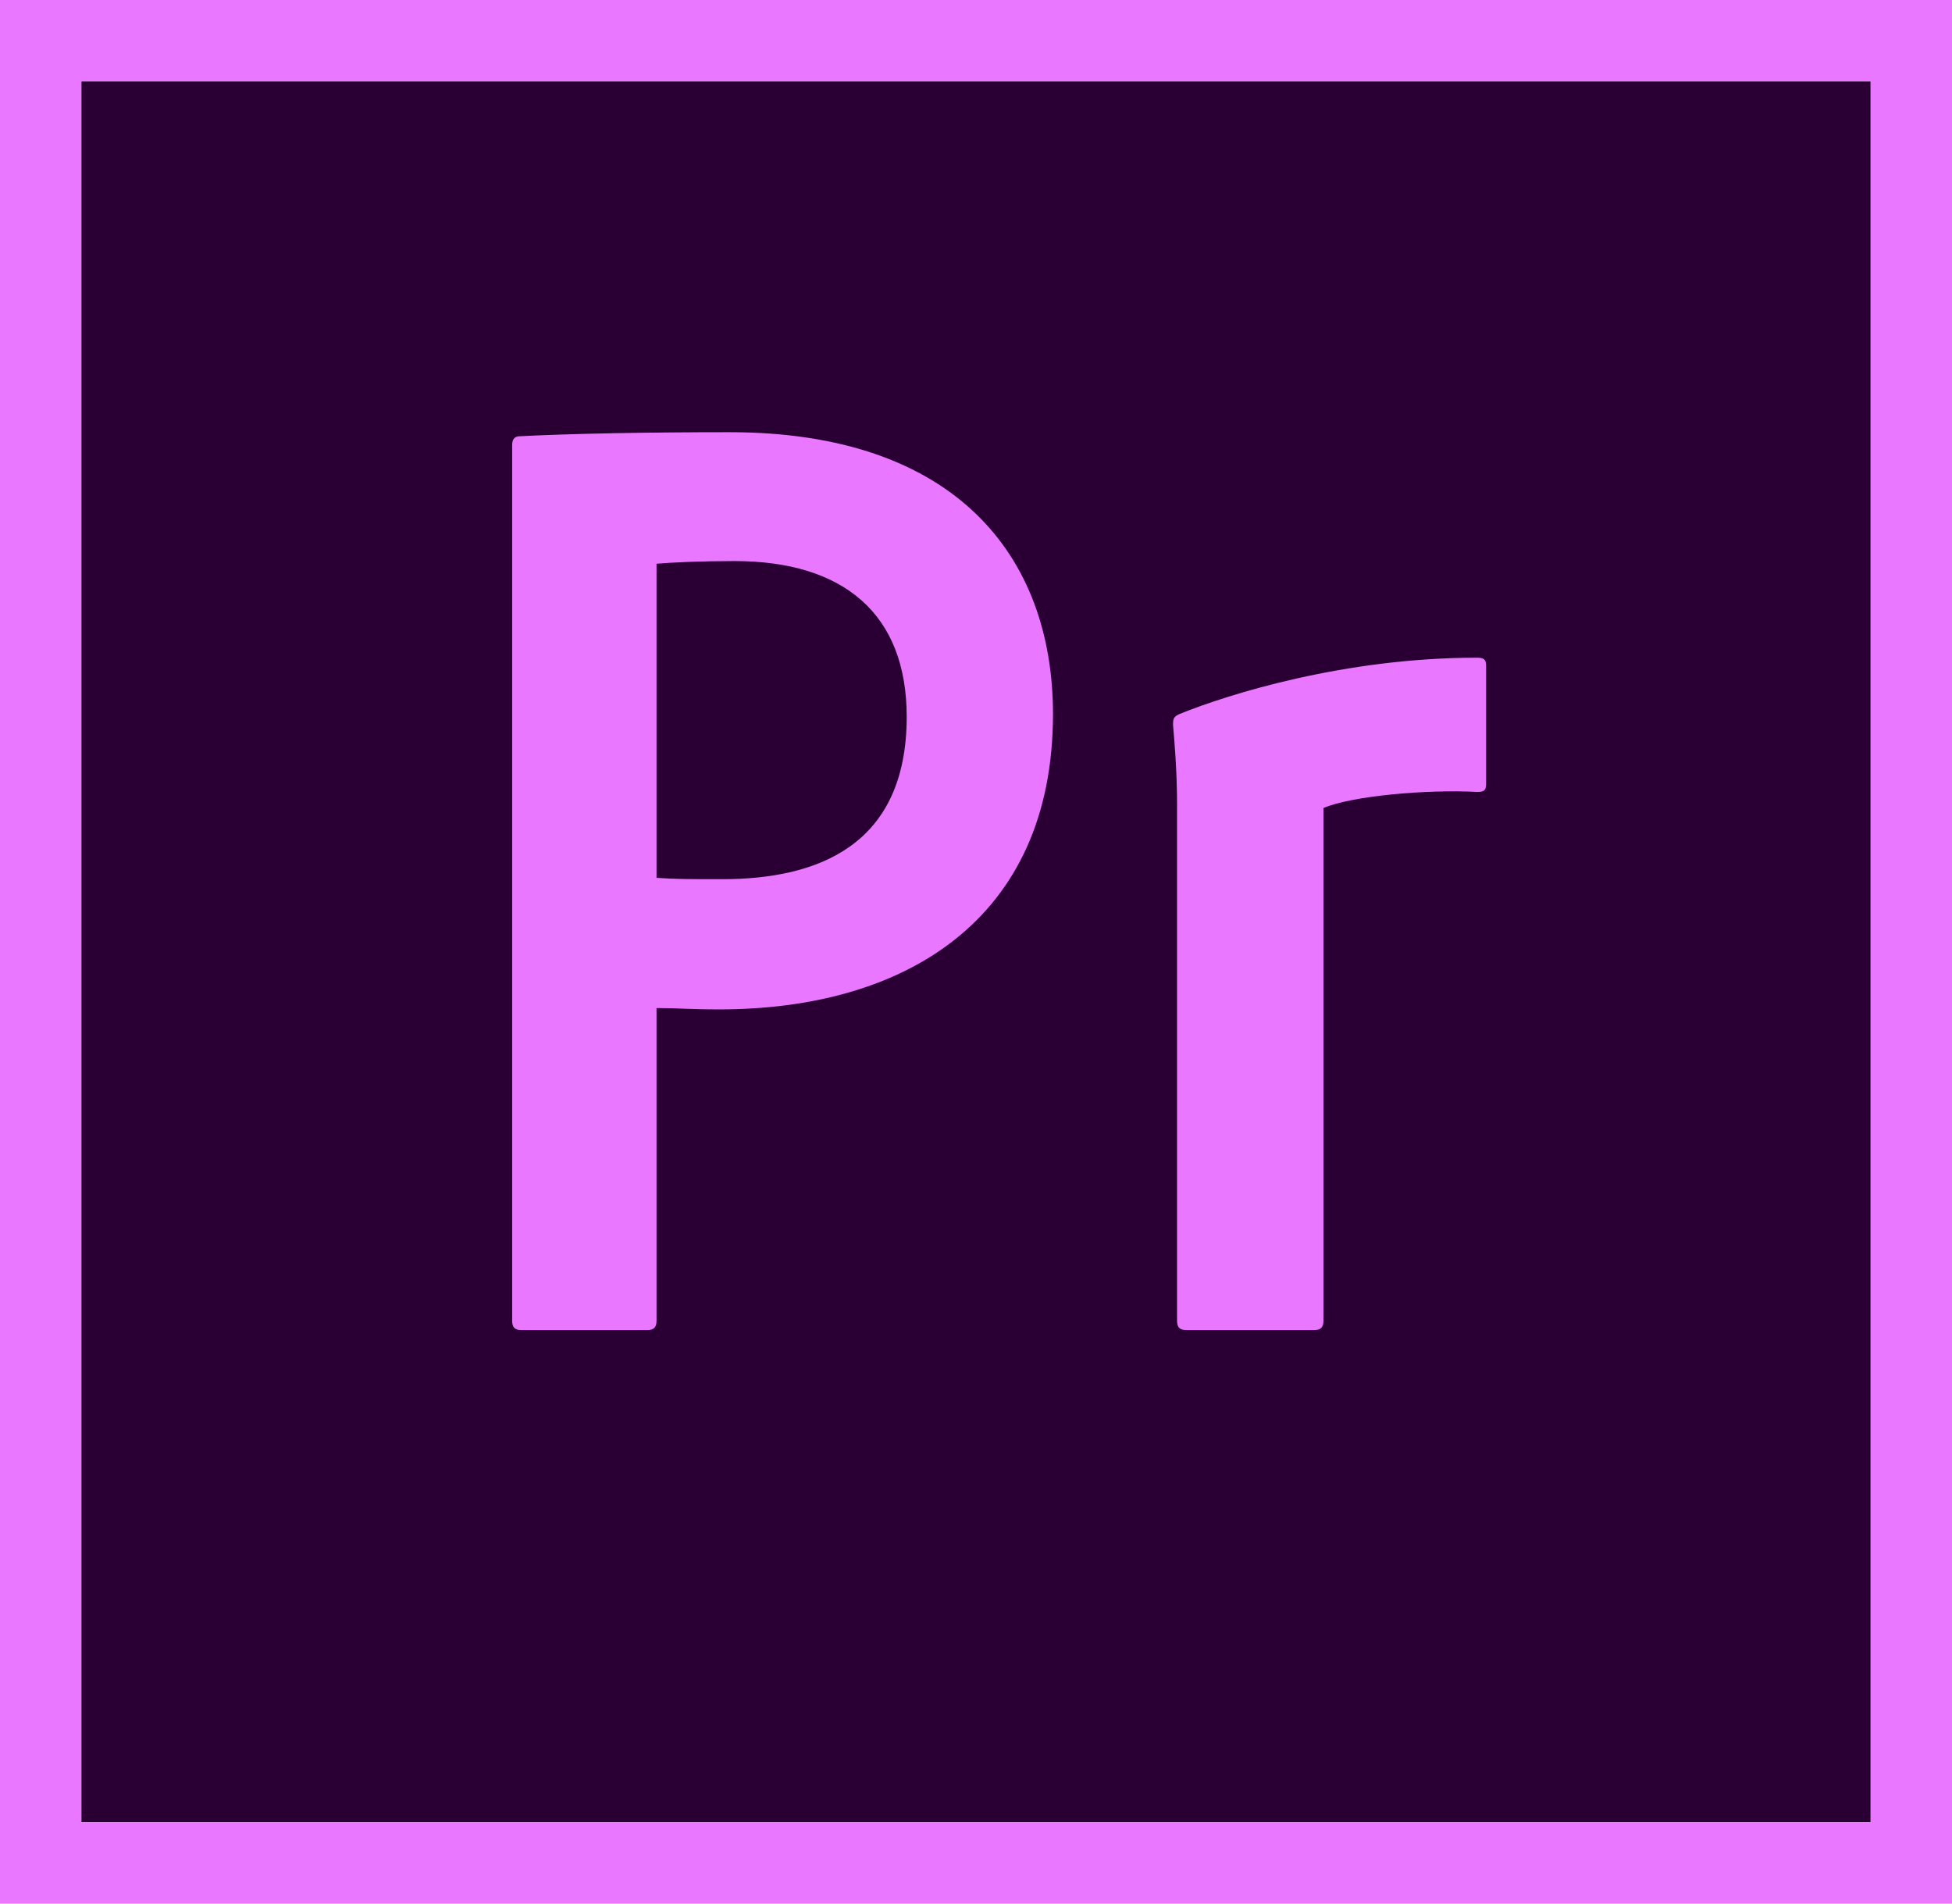
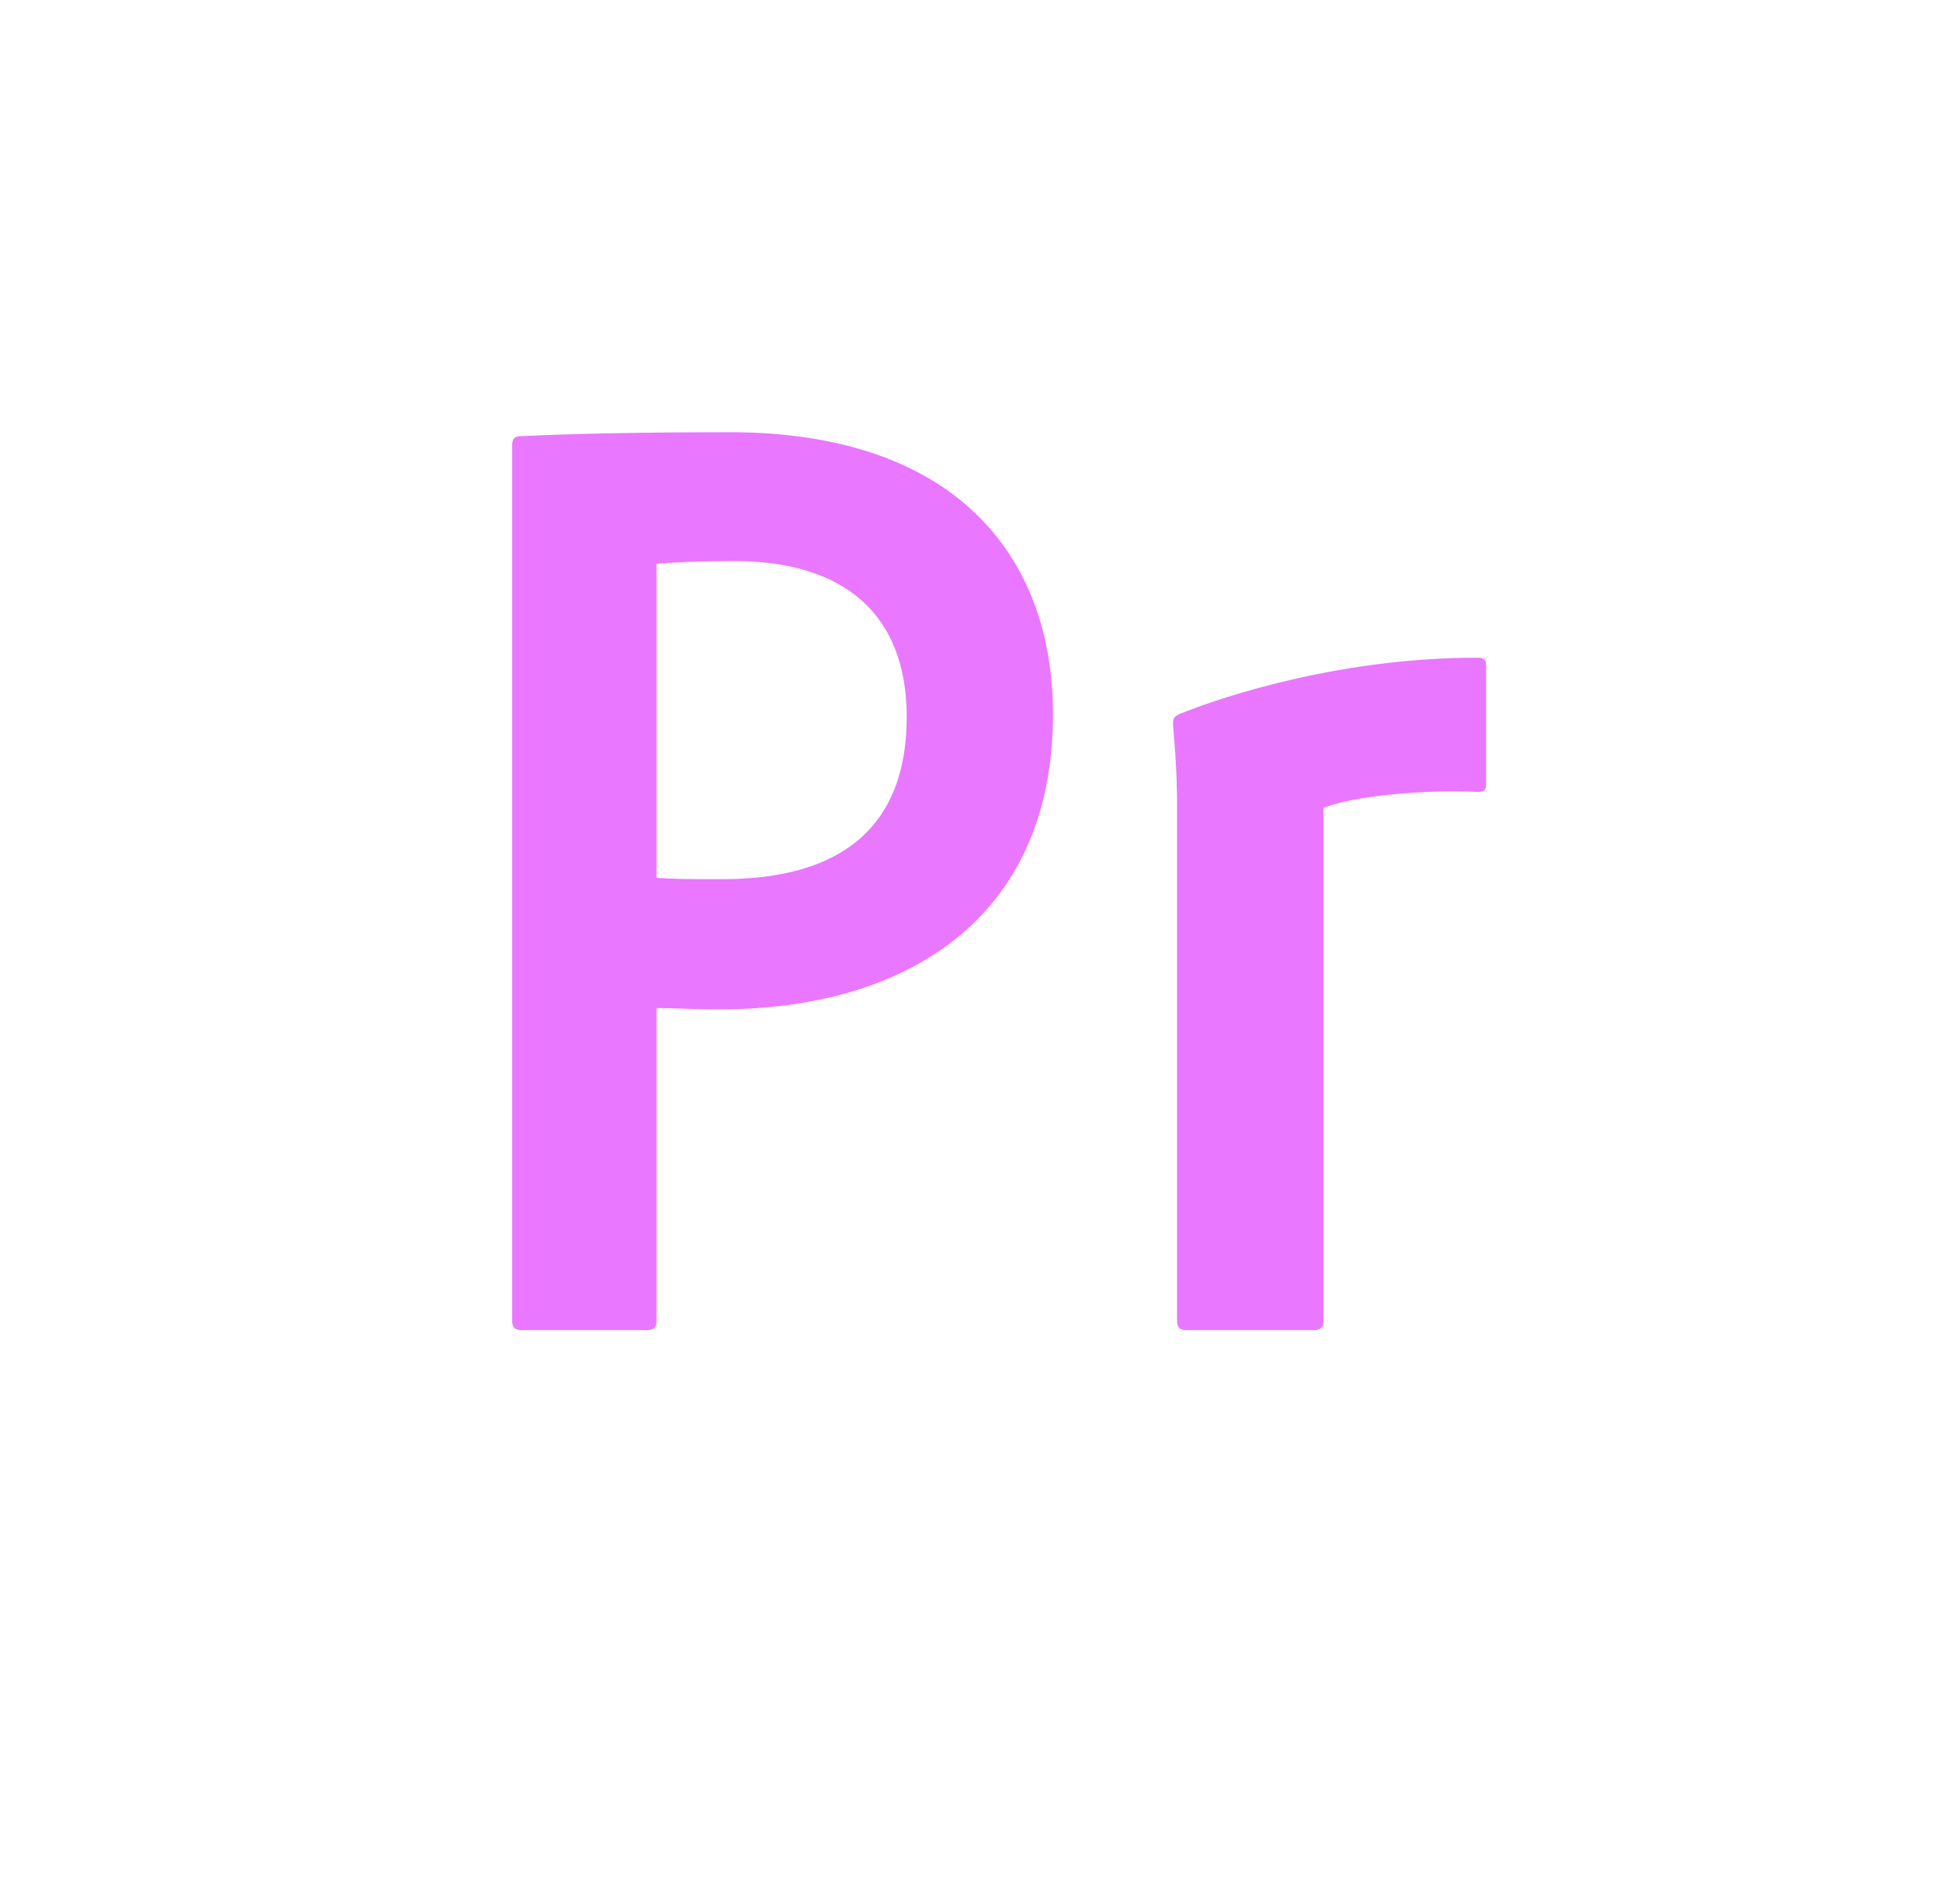
<svg xmlns="http://www.w3.org/2000/svg" version="1.1" id="pr_x5F_cc_x5F_app_x5F_RGB.svg" x="0px" y="0px" viewBox="0 0 240 234" style="enable-background:new 0 0 240 234;" xml:space="preserve">
-   <g>
-     <rect x="10" y="10" style="fill-rule:evenodd;clip-rule:evenodd;fill:#2A0034;" width="220" height="214" />
-   </g>
-   <g>
-     <path style="fill-rule:evenodd;clip-rule:evenodd;fill:#EA77FF;" d="M0,0V234h240.001V0H0z M10,10h220.001V224H10V10z" />
-   </g>
  <path style="fill-rule:evenodd;clip-rule:evenodd;fill:#EA77FF;" d="M62.97,54.778c0-0.66,0.165-1.155,0.99-1.155  c6.435-0.33,15.84-0.495,25.74-0.495c27.72,0,39.765,15.18,39.765,34.65c0,25.41-18.385,36.3-40.99,36.3  c-3.795,0-5.115-0.164-7.755-0.164v38.43c0,0.826-0.33,1.156-1.155,1.156H64.125c-0.825,0-1.155-0.33-1.155-1.156V54.778z   M80.72,107.907c2.31,0.166,4.125,0.166,8.085,0.166c11.715,0,22.675-4.125,22.675-19.965c0-12.705-7.825-19.141-21.19-19.141  c-3.96,0-7.755,0.166-9.57,0.33V107.907z M144.719,98.832c0-1.154,0-4.125-0.494-9.734c0-0.826,0.115-0.99,0.775-1.32  c6.104-2.475,20.393-6.93,36.563-6.93c0.826,0,1.156,0.164,1.156,0.989v14.52c0,0.824-0.266,0.99-1.09,0.99  c-6.271-0.33-15.445,0.494-18.91,1.979v63.016c0,0.826-0.33,1.156-1.156,1.156h-15.689c-0.825,0-1.155-0.33-1.155-1.156V98.832z" />
</svg>
